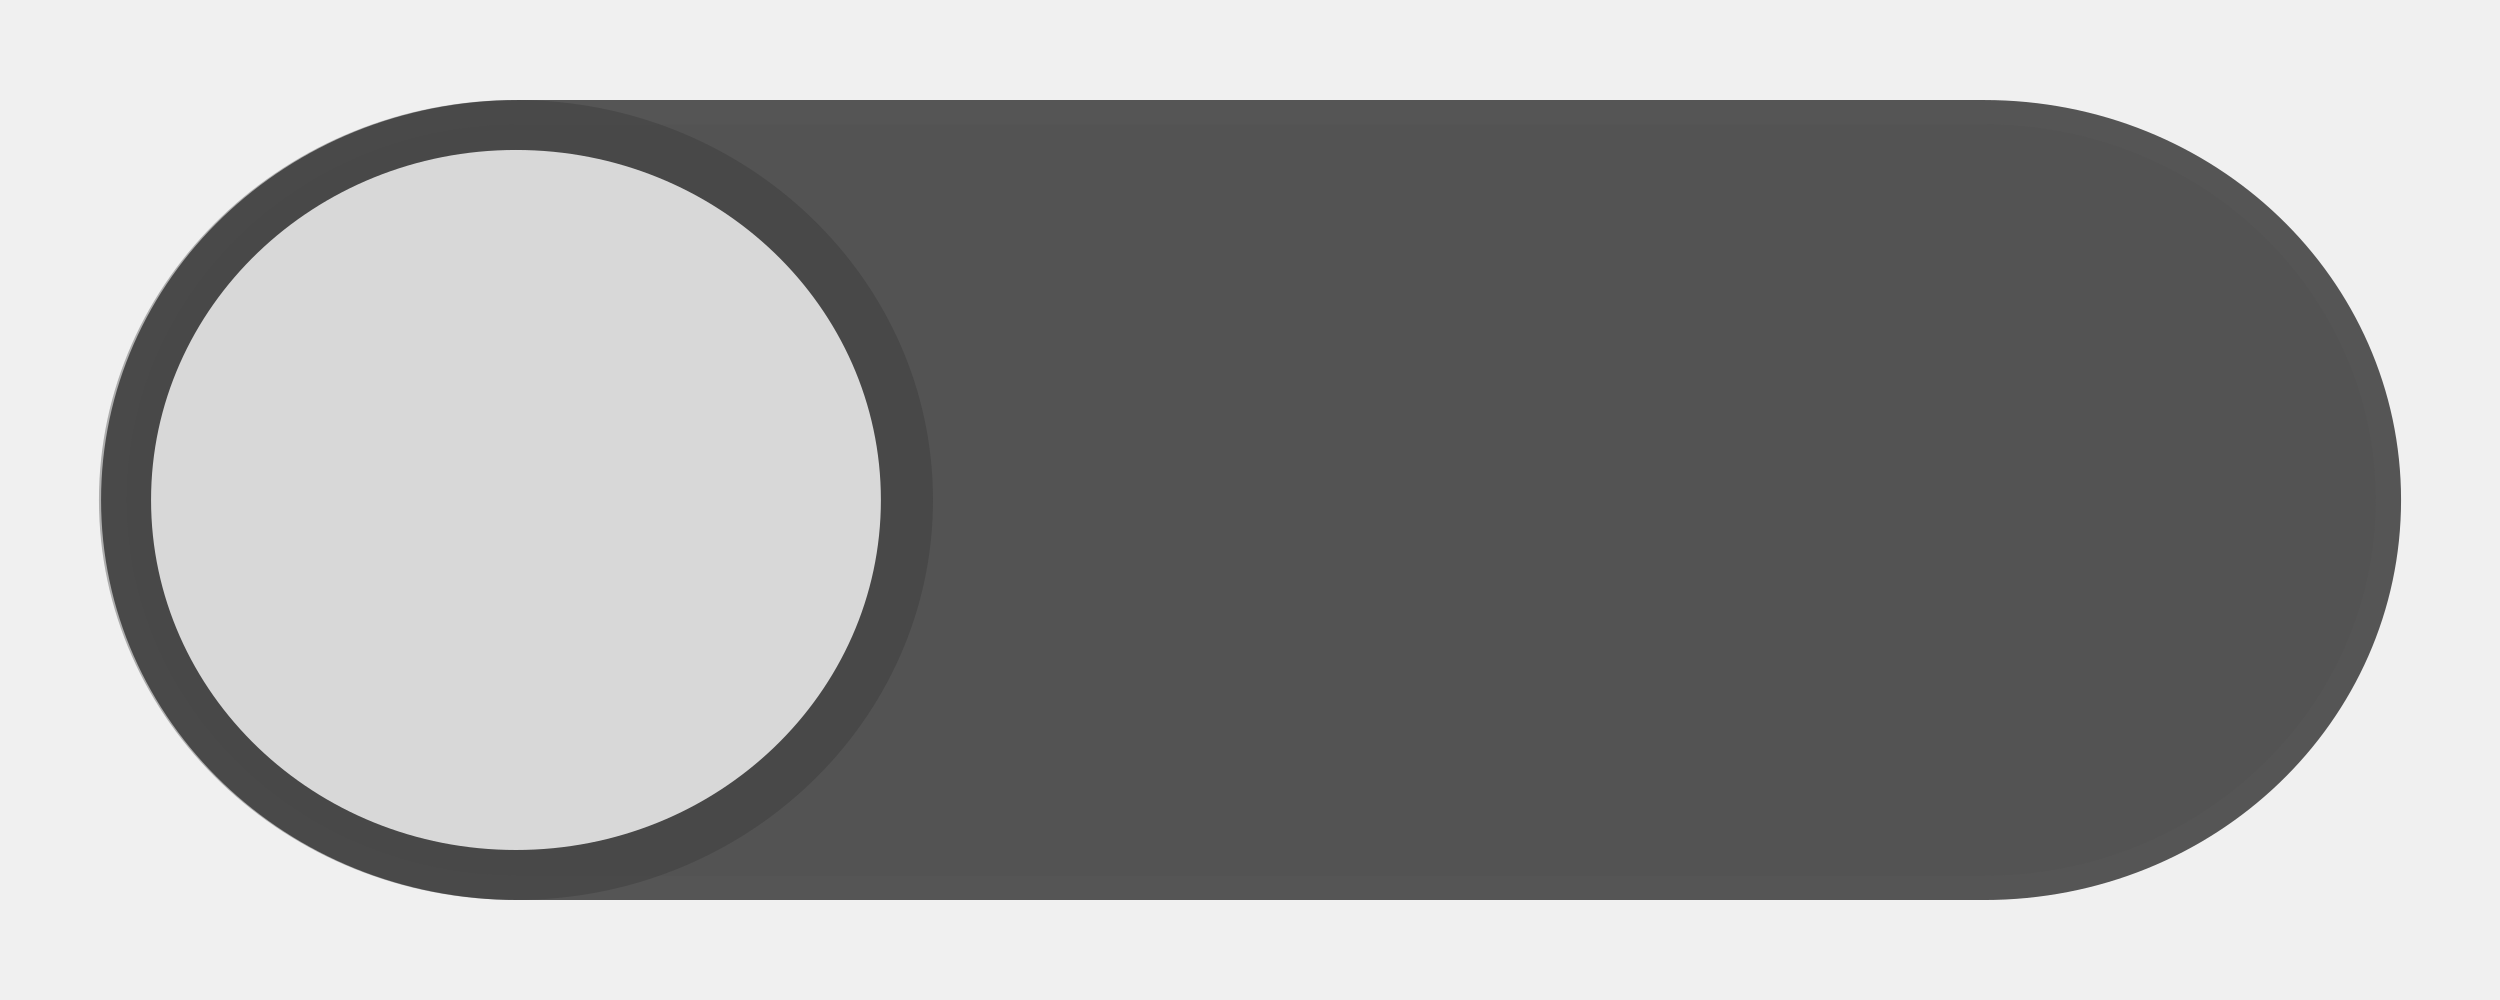
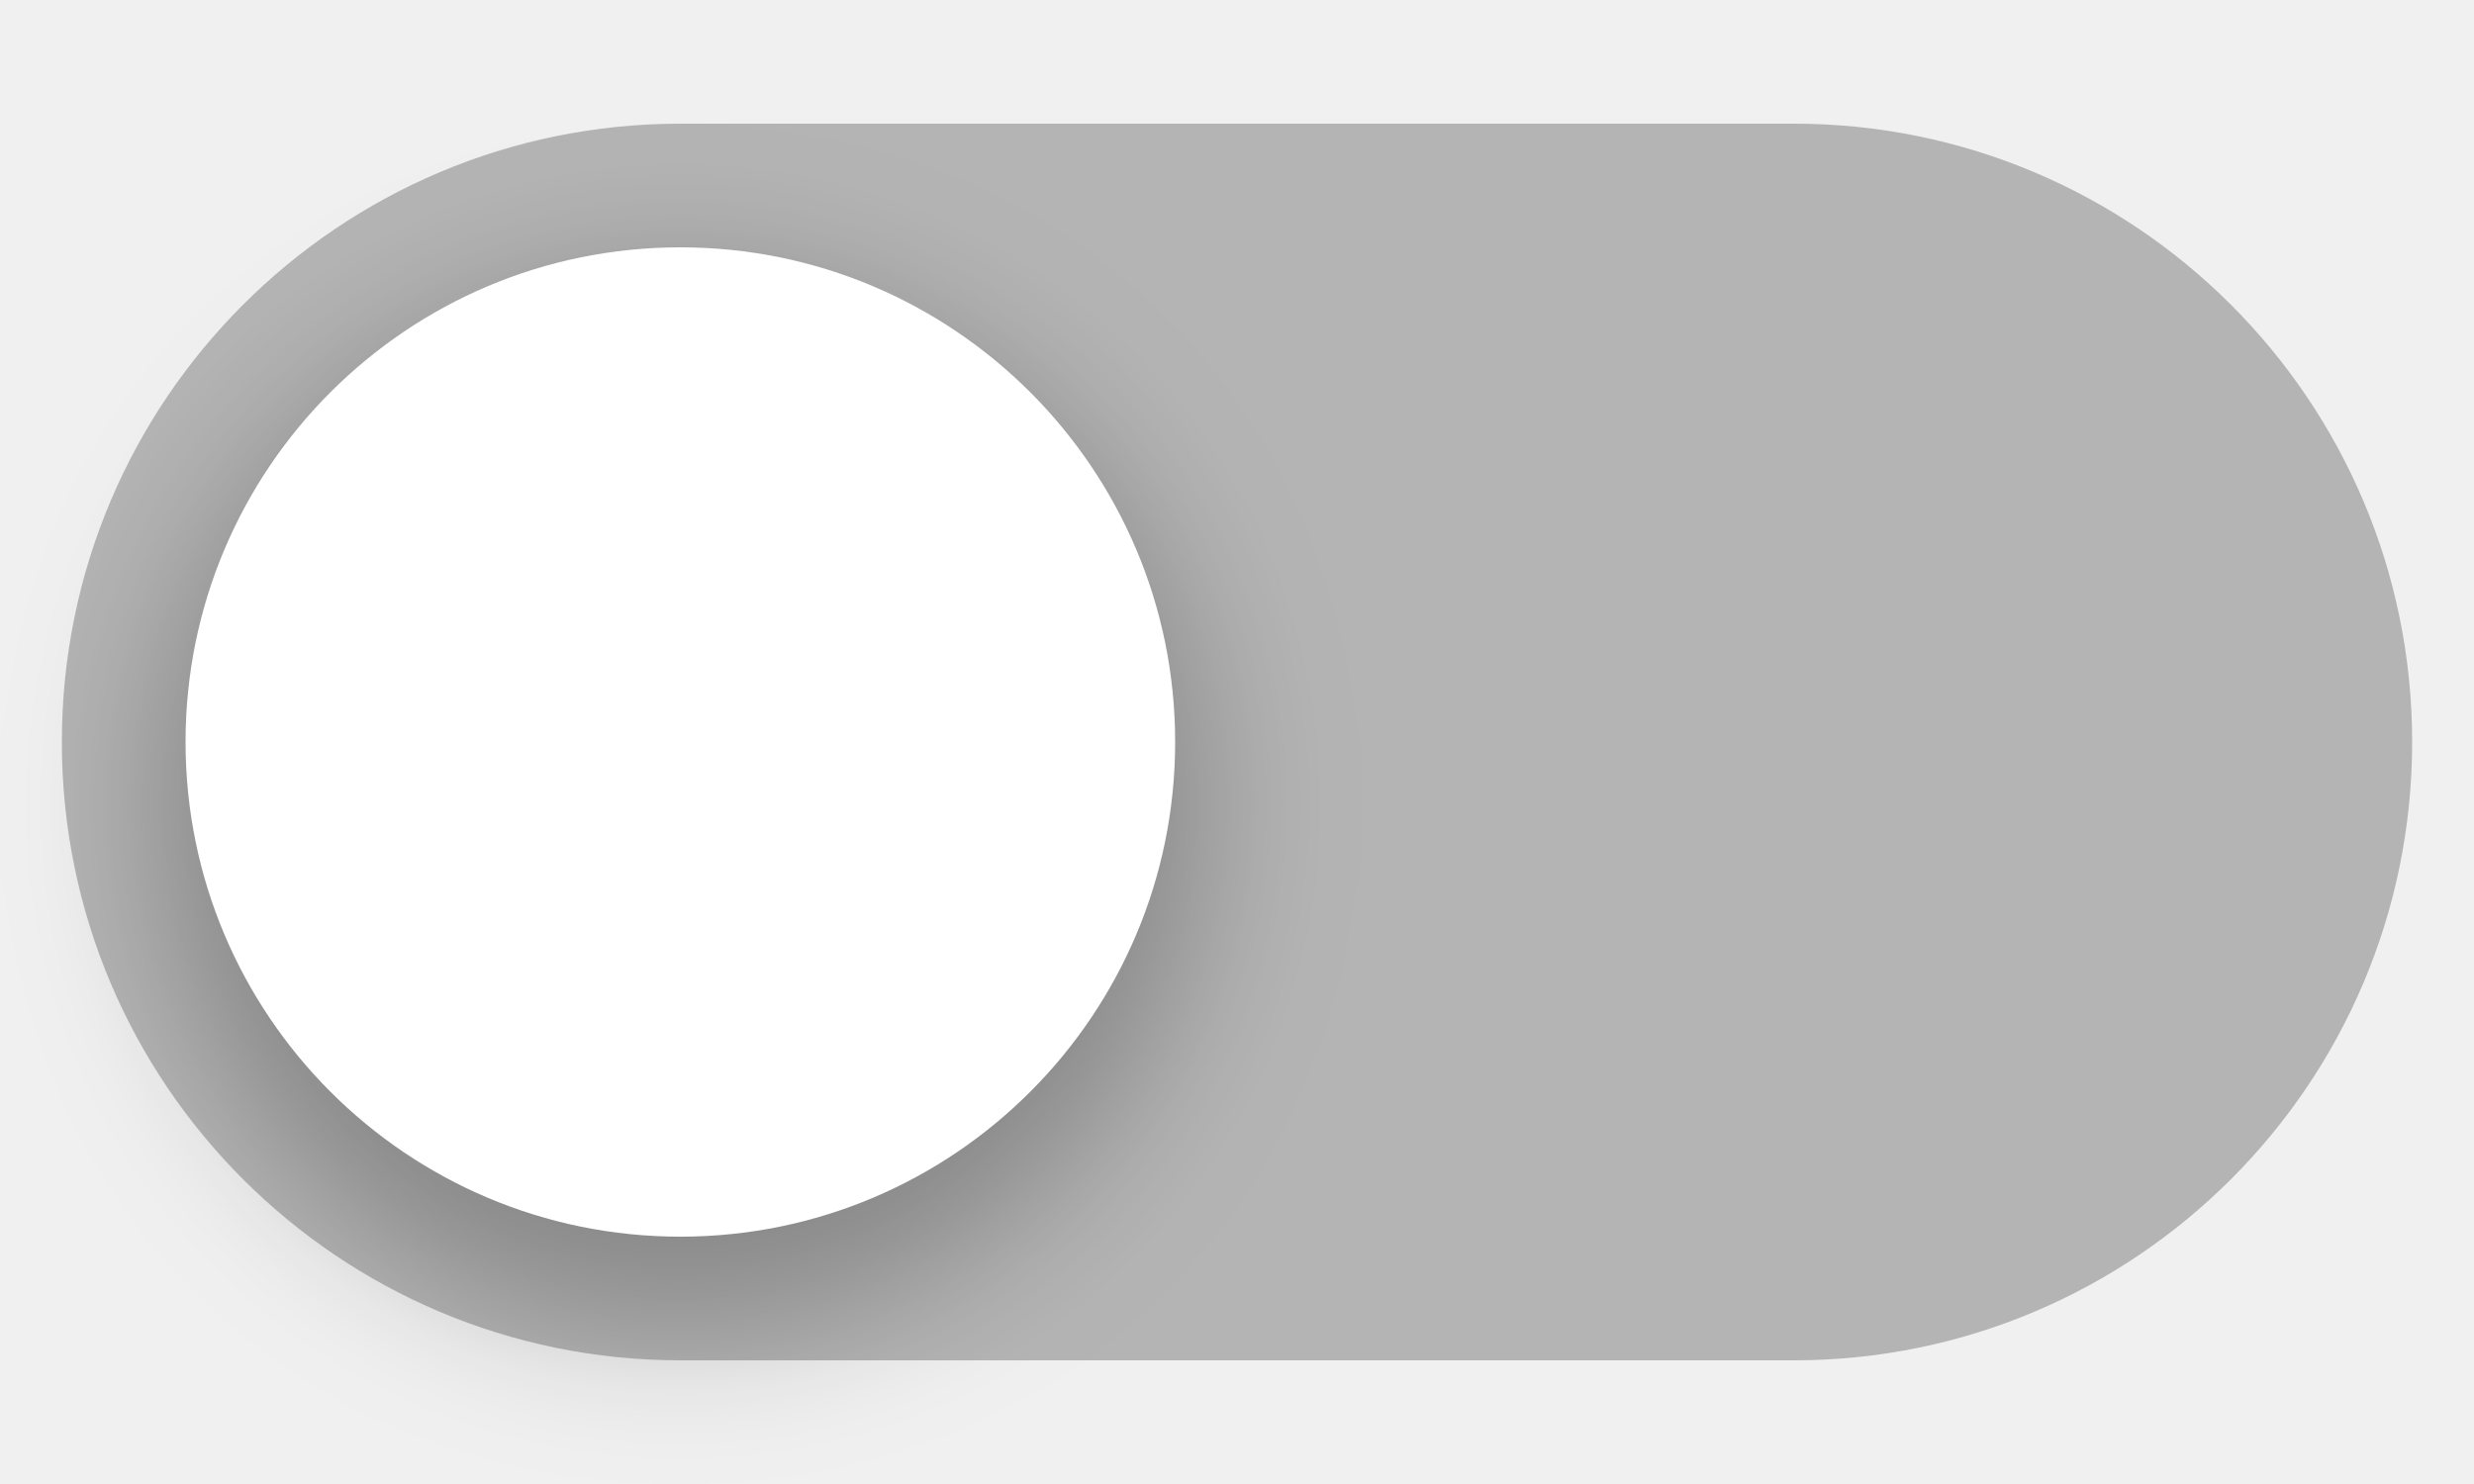
- <svg xmlns="http://www.w3.org/2000/svg" width="50" height="20" viewBox="0 0 50 20" version="1.1" id="svg6">
-   <defs id="defs10" />
-   <circle cx="10" cy="10" r="6" id="circle4" style="fill:#ffffff" />
-   <g style="display:inline" transform="translate(0.02128202,-1032.362)" id="toggle-off">
-     <g transform="translate(-5.185199,-0.5912313)" id="g4562">
-       <g id="g4556" transform="matrix(1.010988,0,0,0.9697066,-0.4346218,32.056)">
-         <path id="rect4140" d="m 15.787,1034.478 h 29 c 4.432,0 8,3.568 8,8 0,4.432 -3.568,8 -8,8 h -29 c -4.432,0 -8,-3.568 -8,-8 0,-4.432 3.568,-8 8,-8 z" style="fill:#535353;fill-opacity:1;stroke:#555555;stroke-width:0.5;stroke-miterlimit:4;stroke-dasharray:none;stroke-opacity:1" />
-         <circle r="8.25" cy="1042.477" cx="15.745" id="circle4587" style="opacity:0.35;fill:#333333;fill-opacity:1;stroke:none;stroke-width:1.375" />
-         <circle style="fill:#d8d8d8;fill-opacity:1;stroke:none;stroke-width:1.203" id="circle4531" cx="15.745" cy="1042.477" r="7.219" />
-       </g>
-     </g>
-   </g>
+ <svg xmlns="http://www.w3.org/2000/svg" width="40" height="24" version="1.1" viewBox="0 0 40 24">
+   <defs>
+     <filter id="m" x="-.173" y="-.173" width="1.347" height="1.347" color-interpolation-filters="sRGB">
+       <feGaussianBlur stdDeviation="1.3" />
+     </filter>
+     <linearGradient id="a" x1="41" x2="41" y1="1032.4" y2="1050.4" gradientTransform="matrix(.88889 0 0 .88889 -25.444 -913.65)" gradientUnits="userSpaceOnUse">
+       <stop stop-color="#ffffff" offset="0" />
+     </linearGradient>
+   </defs>
+   <rect x="1" y="2" width="38" height="20" rx="10" ry="10" fill="#000000" opacity=".25" stroke-linecap="round" stroke-linejoin="round" stroke-width="2" style="paint-order:markers stroke fill" />
+   <circle transform="matrix(.93214 0 0 .93214 -195.25 113.81)" cx="221.26" cy="-108.14" r="9" filter="url(#m)" opacity=".25" />
+   <circle cx="11" cy="12" r="8" fill="url(#a)" stroke-width=".889" />
</svg>
